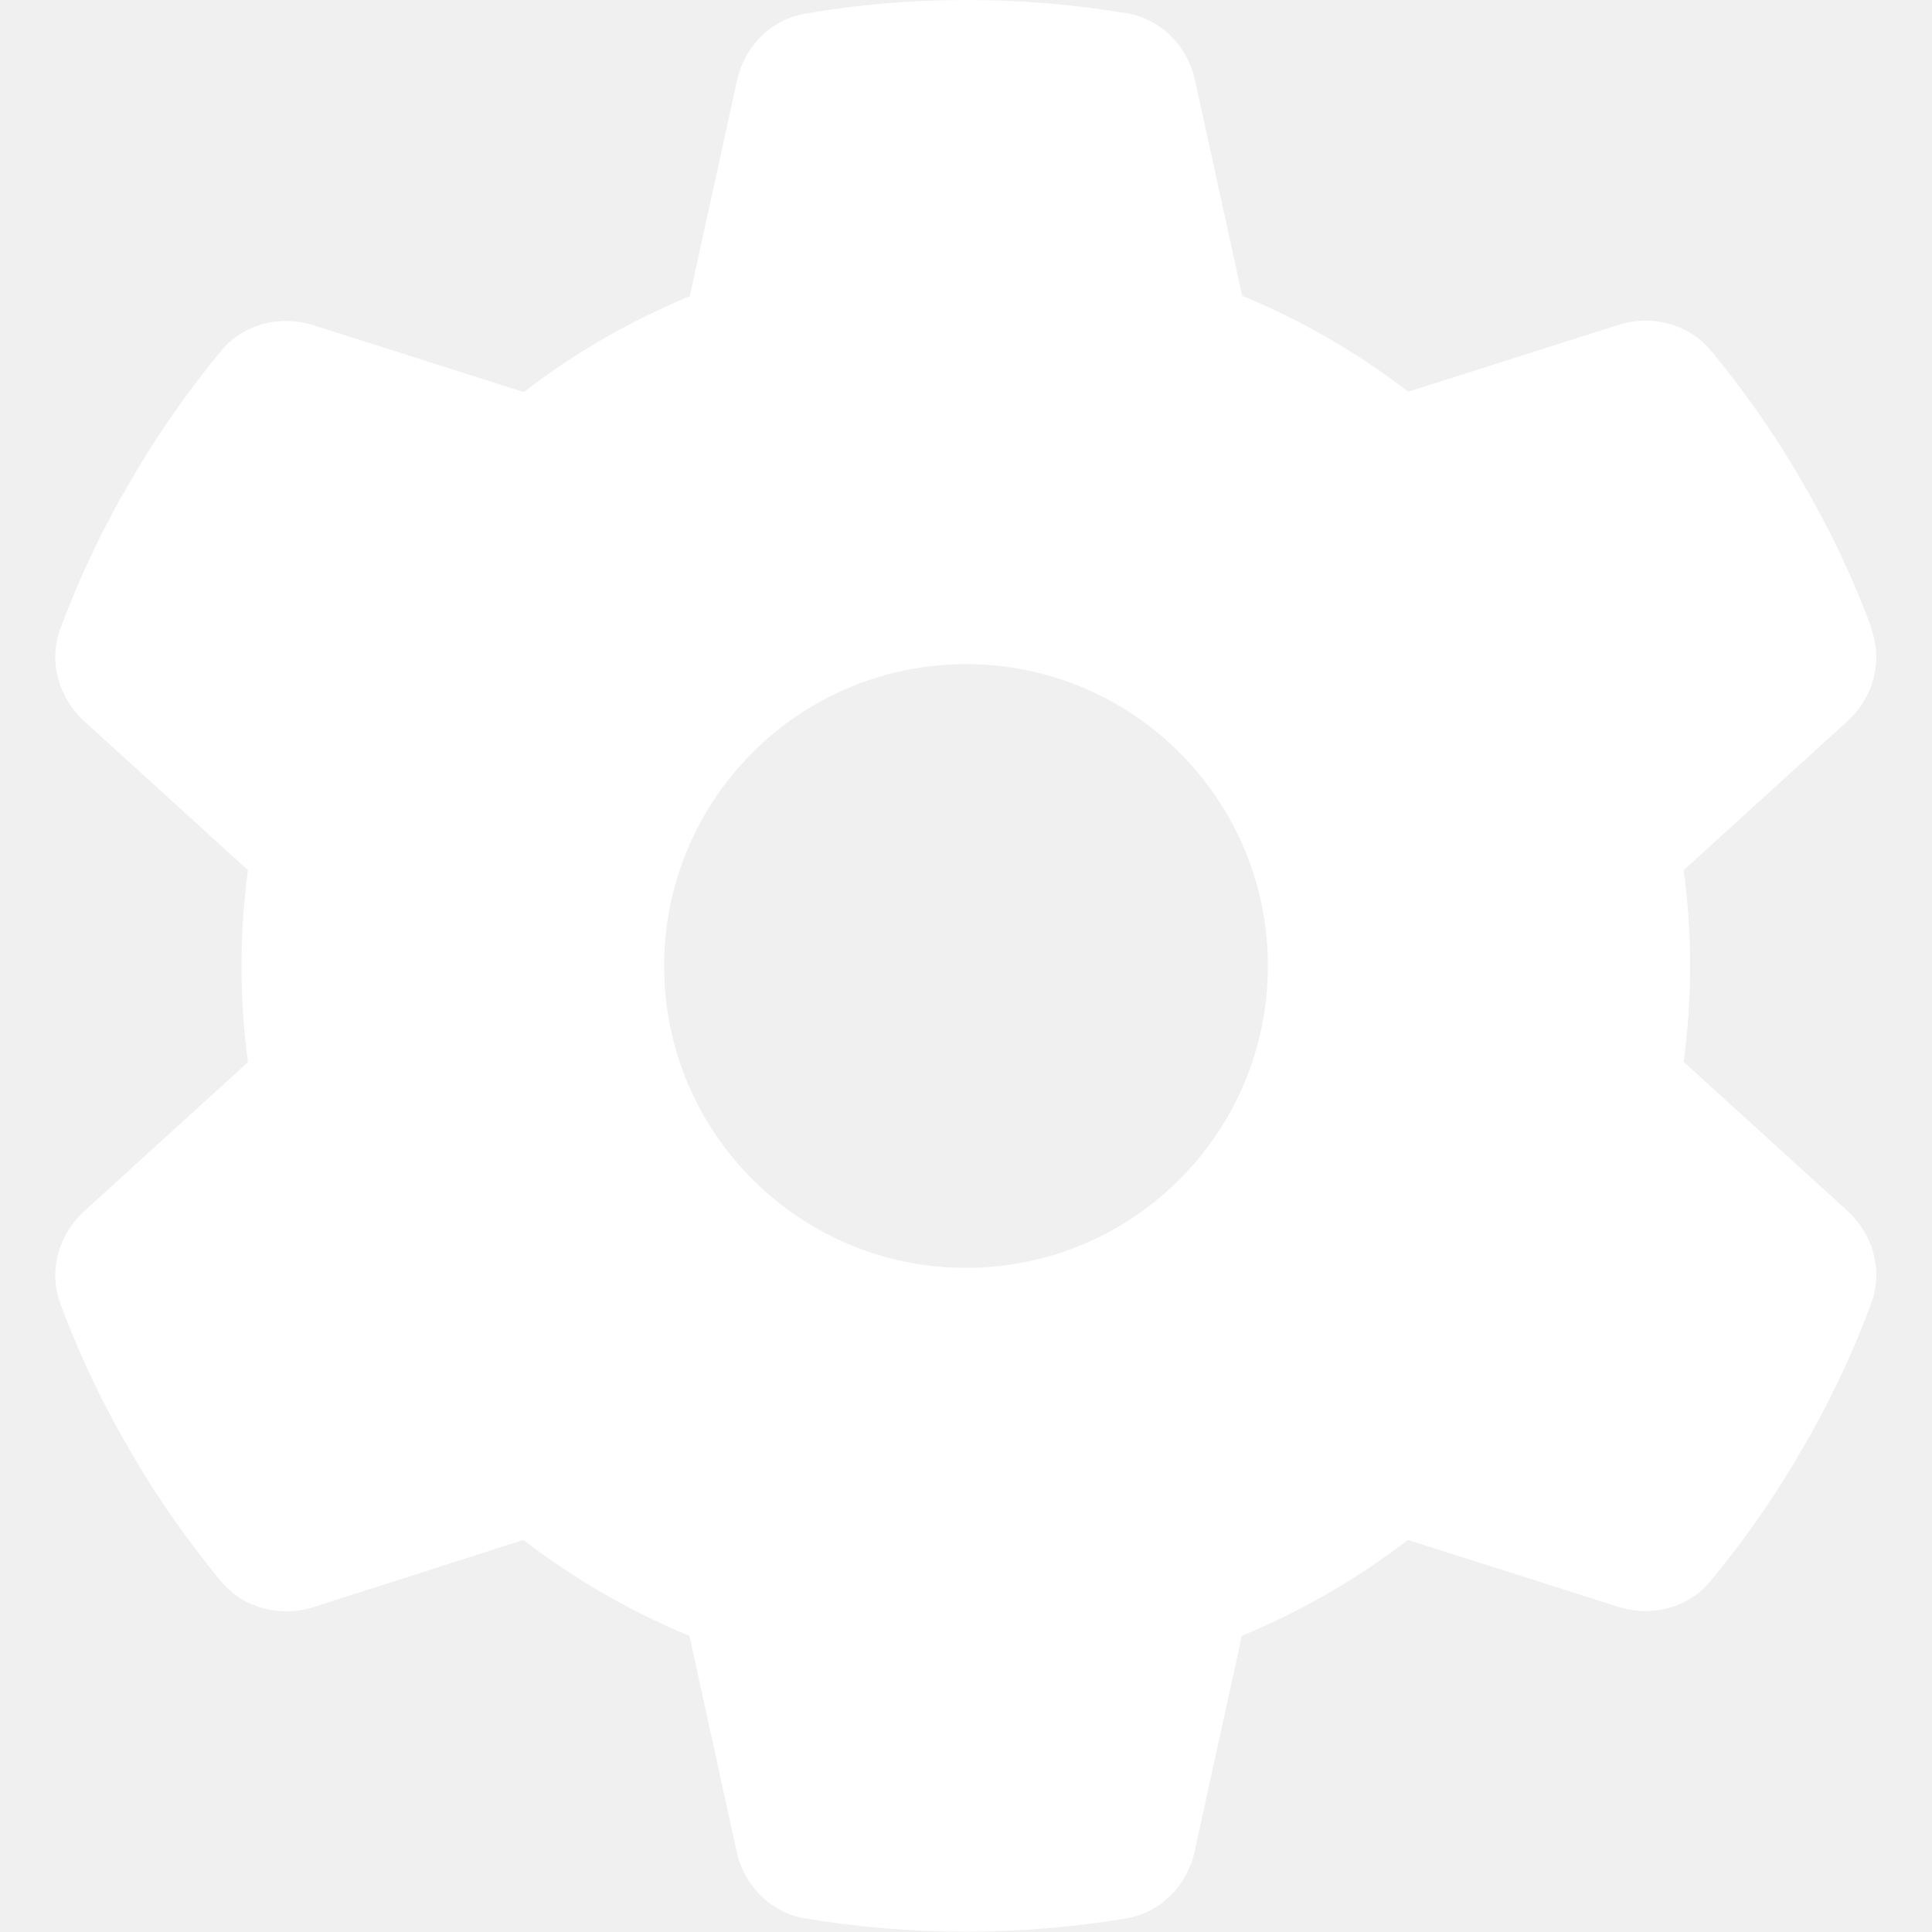
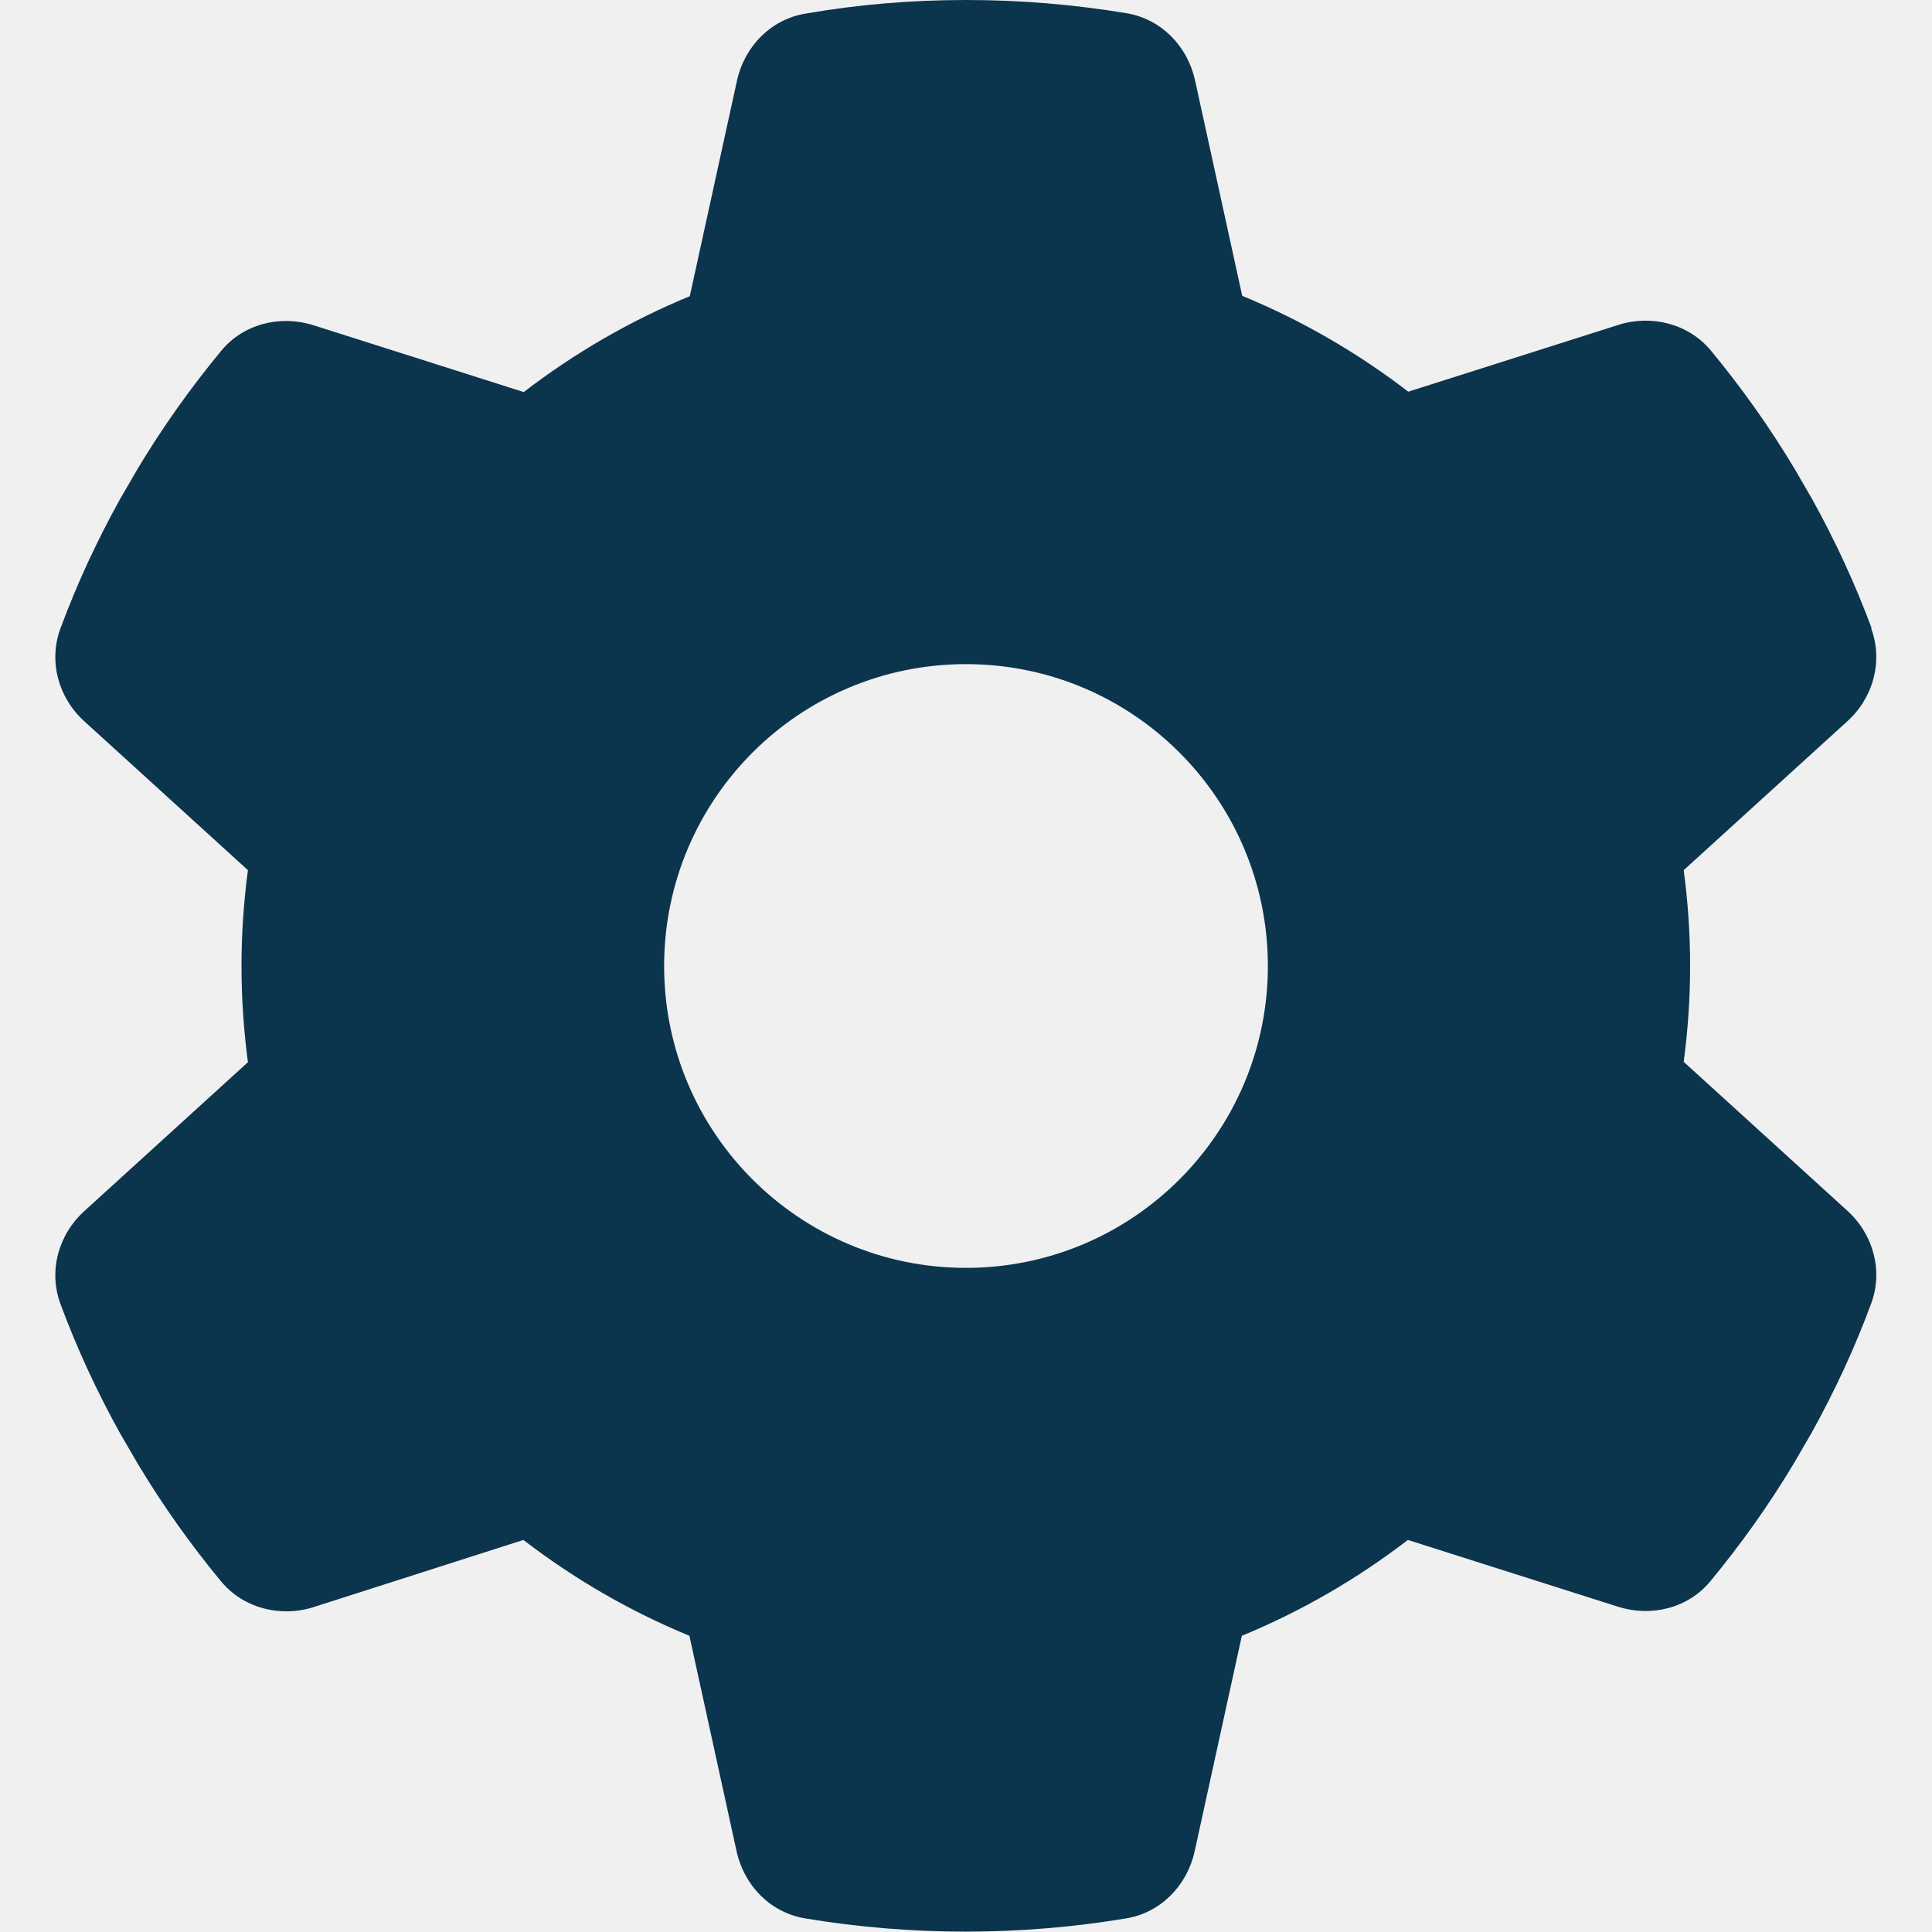
<svg xmlns="http://www.w3.org/2000/svg" viewBox="0 0 512 512">
-   <path fill="#FFFFFF" d="M495.9 166.6c3.2 8.7 .5 18.4-6.4 24.6l-43.3 39.4c1.1 8.3 1.7 16.8 1.7 25.4s-.6 17.1-1.7 25.4l43.3 39.4c6.9 6.2 9.6 15.9 6.4 24.6c-4.4 11.9-9.7 23.3-15.8 34.3l-4.7 8.1c-6.6 11-14 21.4-22.1 31.2c-5.9 7.2-15.7 9.6-24.5 6.8l-55.7-17.7c-13.4 10.3-28.2 18.9-44 25.4l-12.5 57.1c-2 9.1-9 16.3-18.2 17.8c-13.8 2.3-28 3.5-42.5 3.5s-28.7-1.2-42.5-3.5c-9.2-1.5-16.2-8.7-18.2-17.8l-12.5-57.1c-15.8-6.5-30.6-15.1-44-25.4L83.1 425.9c-8.8 2.8-18.6 .3-24.5-6.8c-8.1-9.8-15.5-20.2-22.1-31.2l-4.7-8.1c-6.1-11-11.4-22.4-15.8-34.3c-3.2-8.7-.5-18.4 6.4-24.6l43.3-39.4C64.6 273.1 64 264.6 64 256s.6-17.1 1.7-25.4L22.4 191.2c-6.9-6.2-9.6-15.9-6.4-24.6c4.4-11.9 9.7-23.3 15.8-34.3l4.7-8.1c6.6-11 14-21.4 22.1-31.2c5.9-7.2 15.7-9.6 24.5-6.8l55.7 17.7c13.4-10.3 28.2-18.9 44-25.4l12.5-57.1c2-9.1 9-16.3 18.2-17.8C227.3 1.2 241.5 0 256 0s28.7 1.2 42.5 3.5c9.2 1.5 16.2 8.7 18.2 17.8l12.5 57.1c15.8 6.5 30.6 15.1 44 25.4l55.7-17.7c8.8-2.8 18.6-.3 24.5 6.8c8.1 9.8 15.5 20.2 22.1 31.2l4.7 8.1c6.1 11 11.4 22.4 15.8 34.3zM256 336a80 80 0 1 0 0-160 80 80 0 1 0 0 160z" />
+   <path fill="#0B344D" d="M495.9 166.6c3.2 8.7 .5 18.4-6.4 24.6l-43.3 39.4c1.1 8.3 1.7 16.8 1.7 25.4s-.6 17.1-1.7 25.4l43.3 39.4c6.9 6.2 9.6 15.9 6.4 24.6c-4.4 11.9-9.7 23.3-15.8 34.3l-4.7 8.1c-6.6 11-14 21.4-22.1 31.2c-5.9 7.2-15.7 9.6-24.5 6.8l-55.7-17.7c-13.4 10.3-28.2 18.9-44 25.4l-12.5 57.1c-2 9.1-9 16.3-18.2 17.8c-13.8 2.3-28 3.5-42.5 3.5s-28.7-1.2-42.5-3.5c-9.2-1.5-16.2-8.7-18.2-17.8l-12.5-57.1c-15.8-6.5-30.6-15.1-44-25.4L83.1 425.9c-8.8 2.8-18.6 .3-24.5-6.8c-8.1-9.8-15.5-20.2-22.1-31.2l-4.7-8.1c-6.1-11-11.4-22.4-15.8-34.3c-3.2-8.7-.5-18.4 6.4-24.6l43.3-39.4C64.6 273.1 64 264.6 64 256s.6-17.1 1.7-25.4L22.4 191.2c-6.9-6.2-9.6-15.9-6.4-24.6c4.4-11.9 9.7-23.3 15.8-34.3l4.7-8.1c6.6-11 14-21.4 22.1-31.2c5.9-7.2 15.7-9.6 24.5-6.8l55.7 17.7c13.4-10.3 28.2-18.9 44-25.4l12.5-57.1c2-9.1 9-16.3 18.2-17.8C227.3 1.2 241.5 0 256 0s28.7 1.2 42.5 3.5c9.2 1.5 16.2 8.7 18.2 17.8l12.5 57.1c15.8 6.5 30.6 15.1 44 25.4l55.7-17.7c8.8-2.8 18.6-.3 24.5 6.8c8.1 9.8 15.5 20.2 22.1 31.2l4.7 8.1c6.1 11 11.4 22.4 15.8 34.3zM256 336a80 80 0 1 0 0-160 80 80 0 1 0 0 160z" />
</svg>
